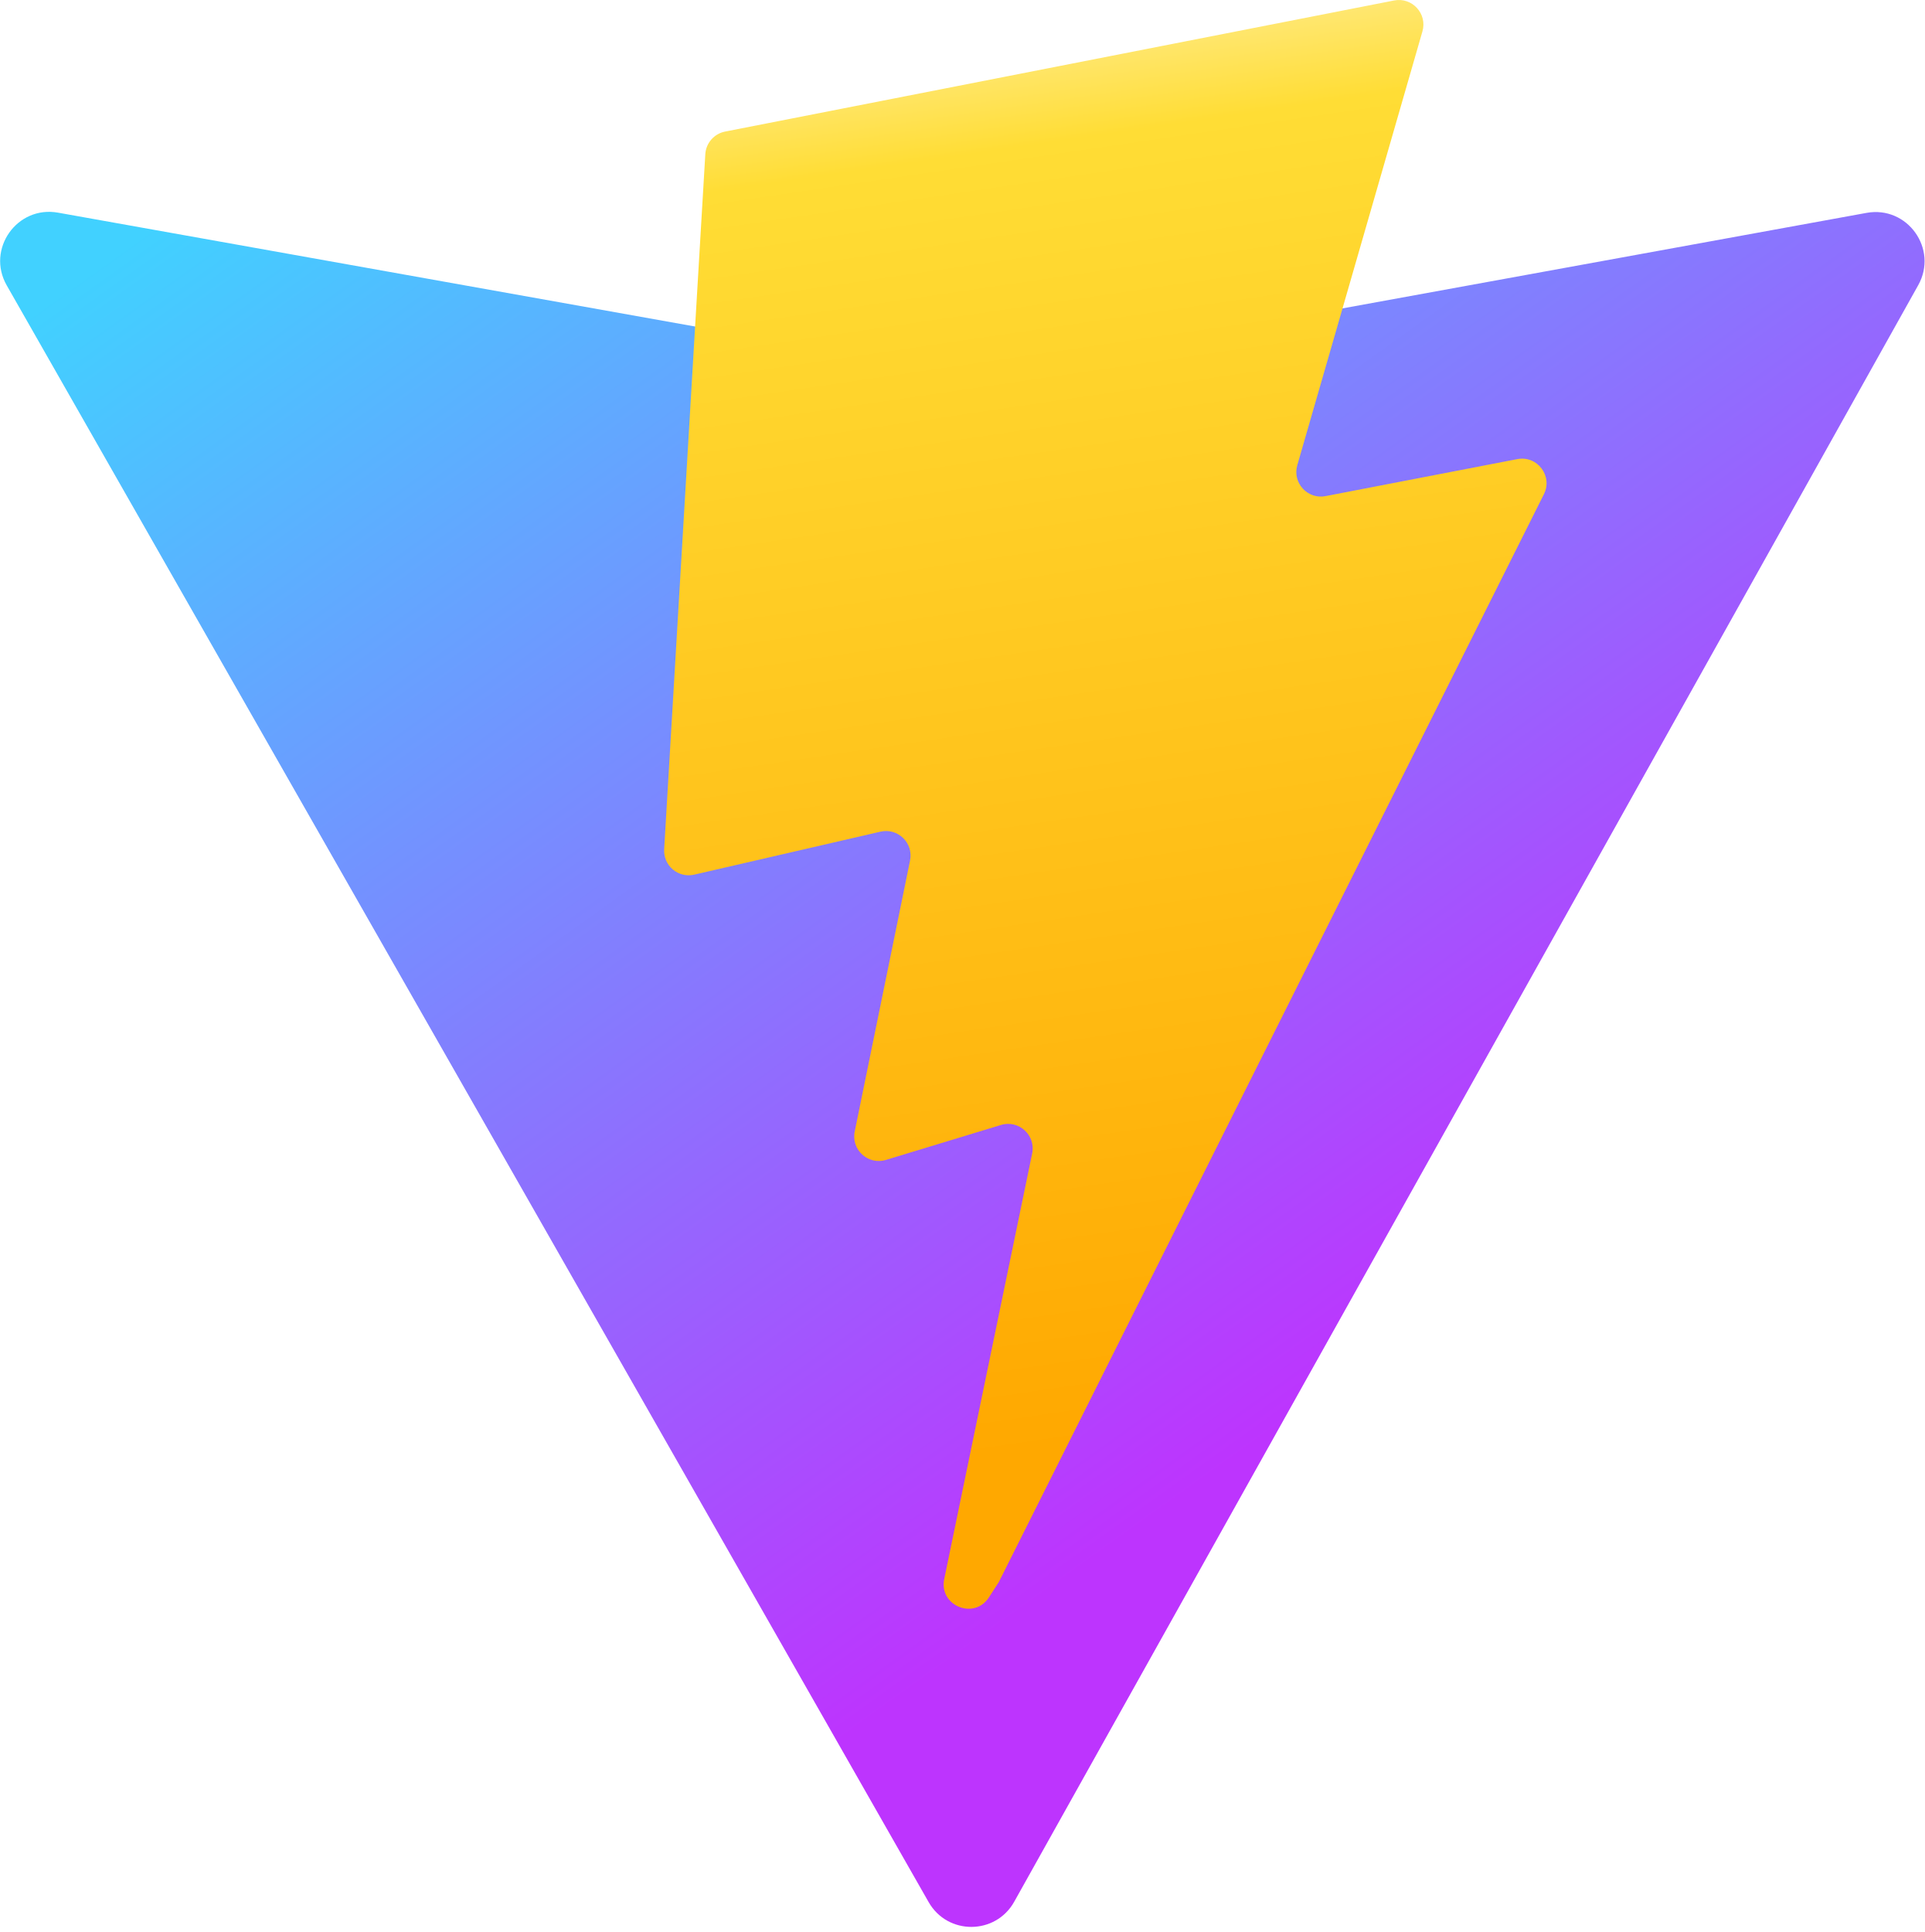
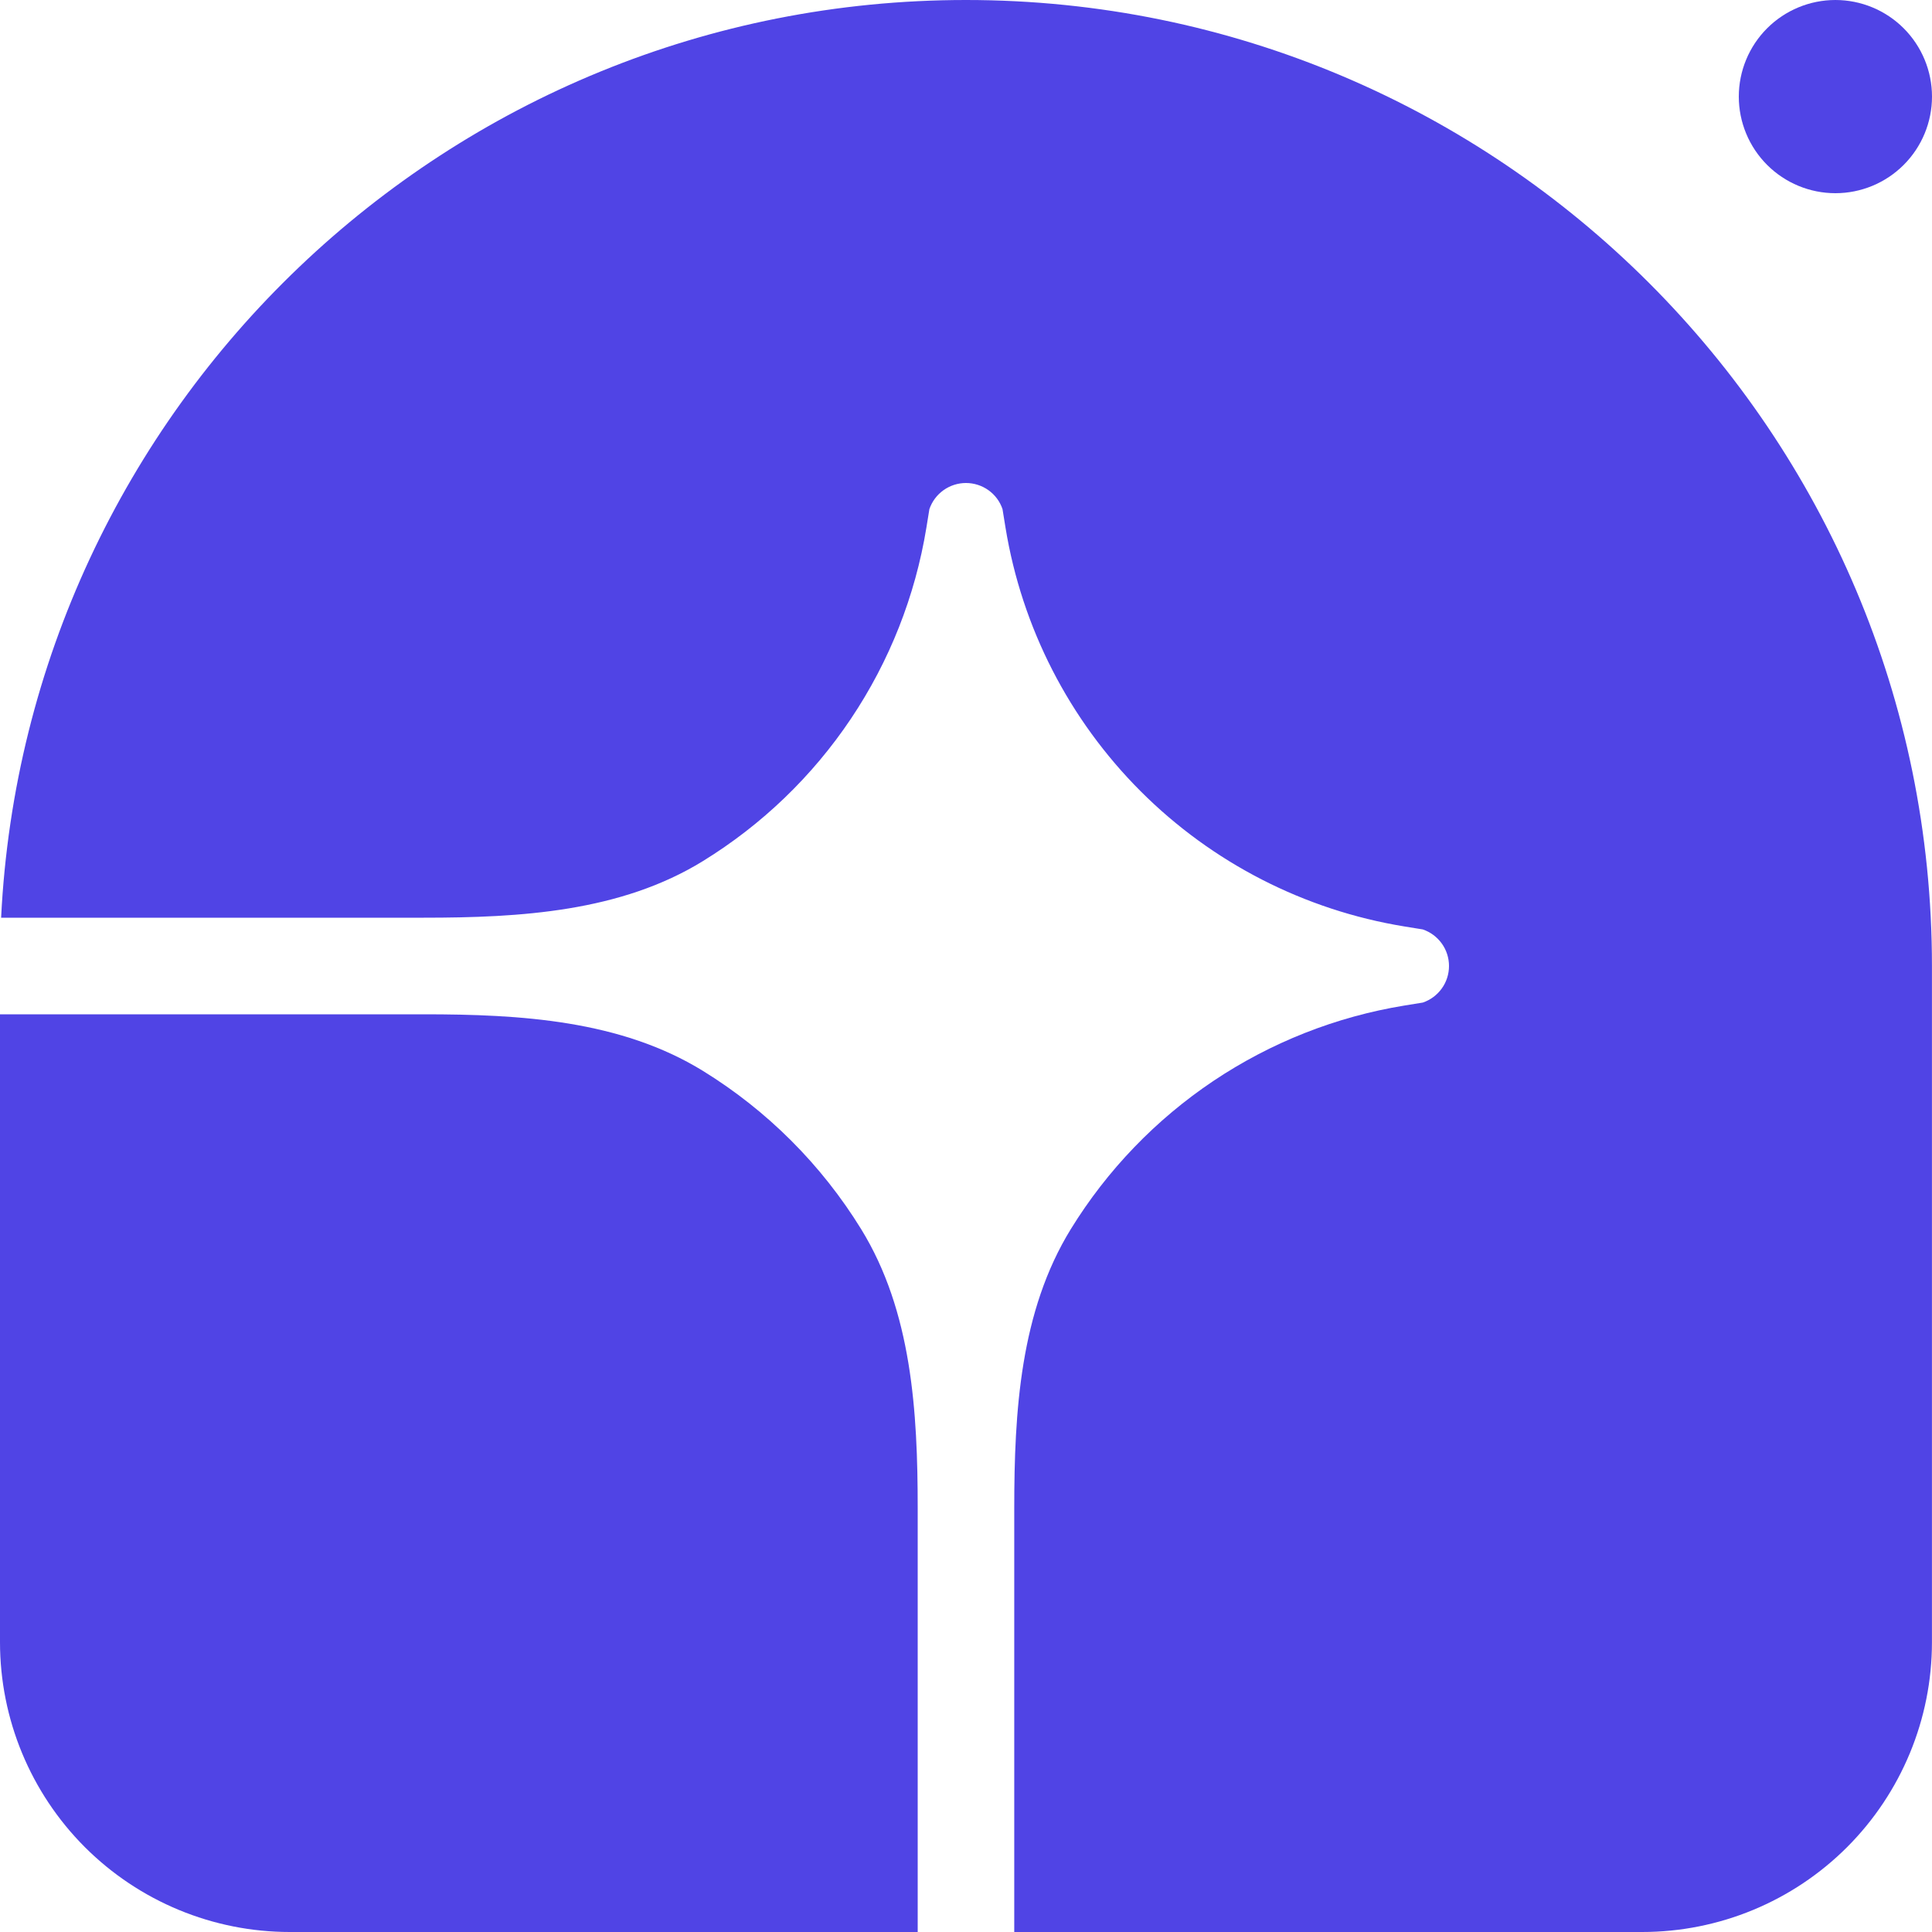
- <svg xmlns="http://www.w3.org/2000/svg" aria-hidden="true" role="img" class="iconify iconify--logos" width="31.88" height="32" preserveAspectRatio="xMidYMid meet" viewBox="0 0 256 257">
-   <defs>
-     <linearGradient id="IconifyId1813088fe1fbc01fb466" x1="-.828%" x2="57.636%" y1="7.652%" y2="78.411%">
-       <stop offset="0%" stop-color="#41D1FF" />
-       <stop offset="100%" stop-color="#BD34FE" />
-     </linearGradient>
-     <linearGradient id="IconifyId1813088fe1fbc01fb467" x1="43.376%" x2="50.316%" y1="2.242%" y2="89.03%">
-       <stop offset="0%" stop-color="#FFEA83" />
-       <stop offset="8.333%" stop-color="#FFDD35" />
-       <stop offset="100%" stop-color="#FFA800" />
-     </linearGradient>
-   </defs>
-   <path fill="url(#IconifyId1813088fe1fbc01fb466)" d="M255.153 37.938L134.897 252.976c-2.483 4.44-8.862 4.466-11.382.048L.875 37.958c-2.746-4.814 1.371-10.646 6.827-9.67l120.385 21.517a6.537 6.537 0 0 0 2.322-.004l117.867-21.483c5.438-.991 9.574 4.796 6.877 9.62Z" />
-   <path fill="url(#IconifyId1813088fe1fbc01fb467)" d="M185.432.063L96.44 17.501a3.268 3.268 0 0 0-2.634 3.014l-5.474 92.456a3.268 3.268 0 0 0 3.997 3.378l24.777-5.718c2.318-.535 4.413 1.507 3.936 3.838l-7.361 36.047c-.495 2.426 1.782 4.5 4.151 3.78l15.304-4.649c2.372-.72 4.652 1.36 4.15 3.788l-11.698 56.621c-.732 3.542 3.979 5.473 5.943 2.437l1.313-2.028l72.516-144.72c1.215-2.423-.88-5.186-3.54-4.672l-25.505 4.922c-2.396.462-4.435-1.77-3.759-4.114l16.646-57.705c.677-2.35-1.37-4.583-3.769-4.113Z" />
+ <svg xmlns="http://www.w3.org/2000/svg" width="40" height="40" viewBox="0 0 40 40" fill="none">
+   <path d="M19.999 0C31.045 0 39.999 8.954 39.999 20V34C39.999 35.591 39.367 37.117 38.242 38.243C37.117 39.368 35.591 40 33.999 40H20.999V31.226C20.999 29.224 21.121 27.15 22.171 25.446C22.923 24.225 23.929 23.18 25.12 22.381C26.311 21.583 27.66 21.05 29.075 20.819L29.458 20.757C29.616 20.703 29.753 20.601 29.851 20.465C29.948 20.33 30 20.167 30 20C30 19.833 29.948 19.67 29.851 19.535C29.753 19.399 29.616 19.297 29.458 19.243L29.075 19.181C27.008 18.843 25.098 17.864 23.617 16.383C22.135 14.901 21.156 12.992 20.818 10.924L20.756 10.541C20.703 10.383 20.601 10.246 20.465 10.149C20.329 10.052 20.166 10 19.999 10C19.833 10 19.67 10.052 19.534 10.149C19.398 10.246 19.296 10.383 19.242 10.541L19.18 10.924C18.949 12.339 18.417 13.688 17.618 14.88C16.82 16.071 15.775 17.076 14.553 17.828C12.849 18.878 10.775 19 8.773 19H0.023C0.546 8.419 9.289 0 19.999 0Z" fill="#5044E5" />
+   <path d="M0 21H8.774C10.776 21 12.85 21.122 14.554 22.172C15.886 22.993 17.007 24.114 17.828 25.446C18.878 27.15 19 29.224 19 31.226V40H6C4.409 40 2.883 39.368 1.757 38.243C0.632 37.117 0 35.591 0 34V21ZM40 2C40 2.53 39.789 3.039 39.414 3.414C39.039 3.789 38.53 4 38 4C37.47 4 36.961 3.789 36.586 3.414C36.211 3.039 36 2.53 36 2C36 1.47 36.211 0.961 36.586 0.586C36.961 0.211 37.47 0 38 0C38.53 0 39.039 0.211 39.414 0.586C39.789 0.961 40 1.47 40 2Z" fill="#5044E5" />
</svg>
